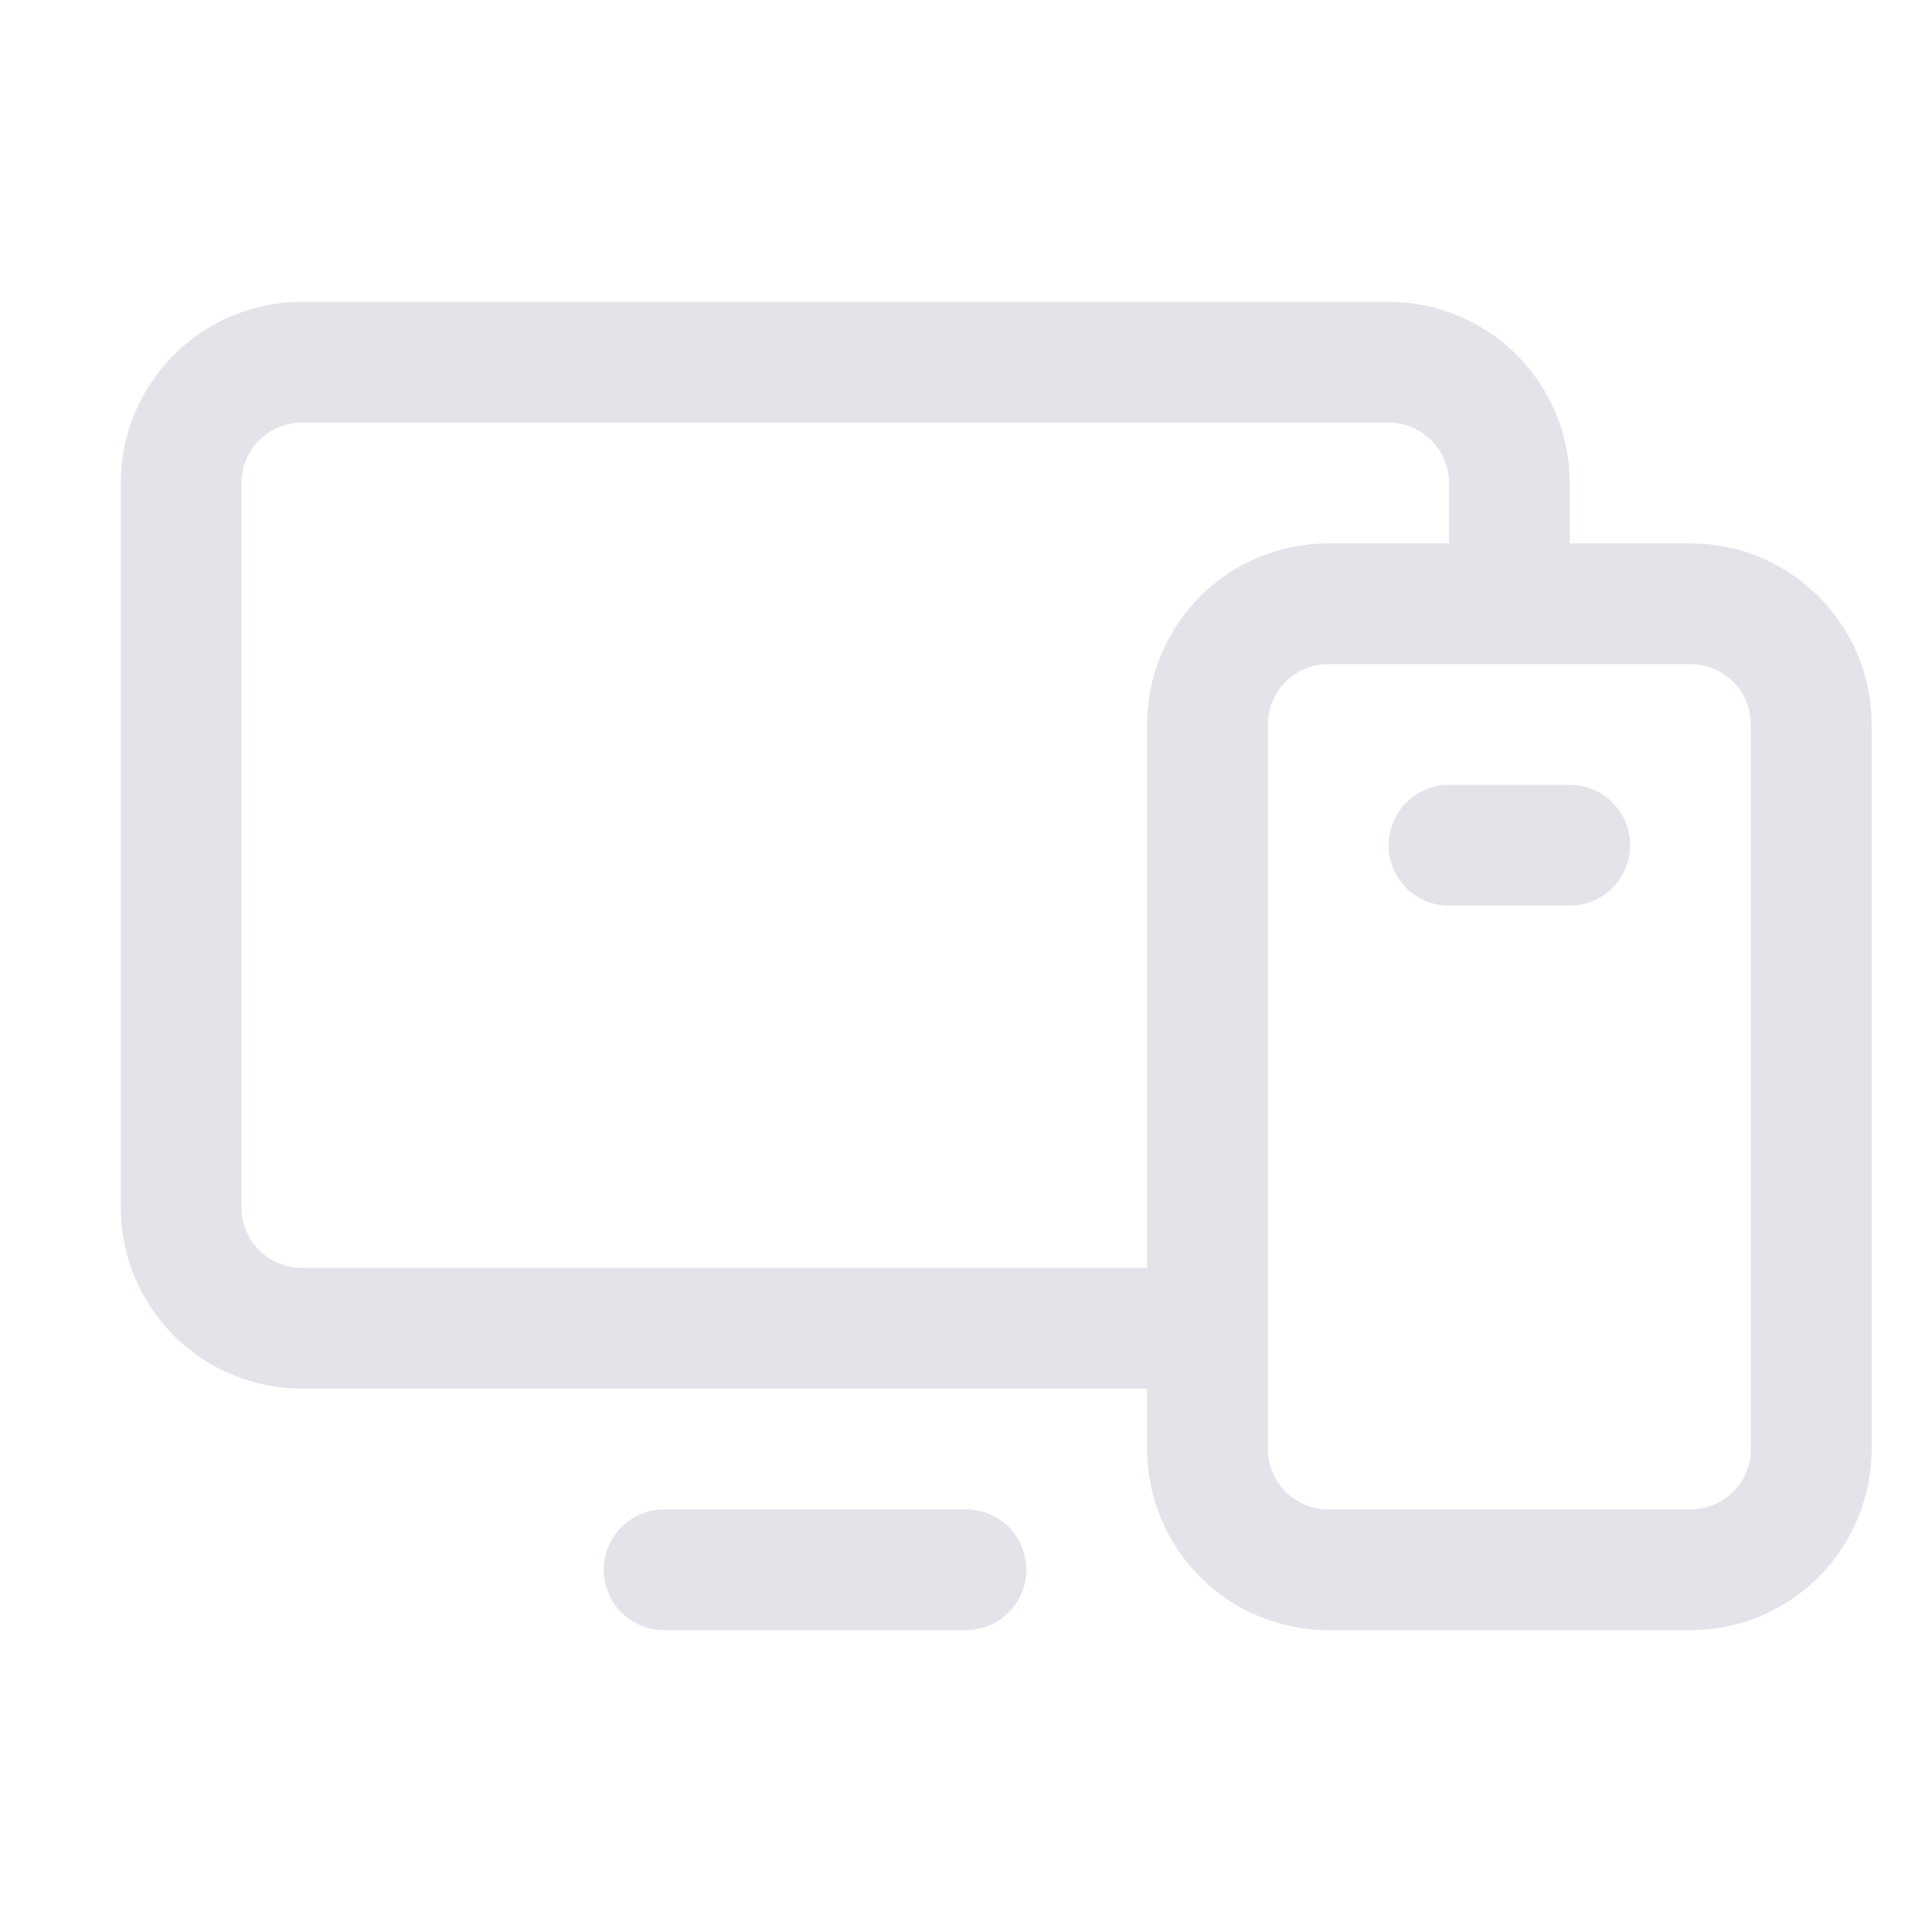
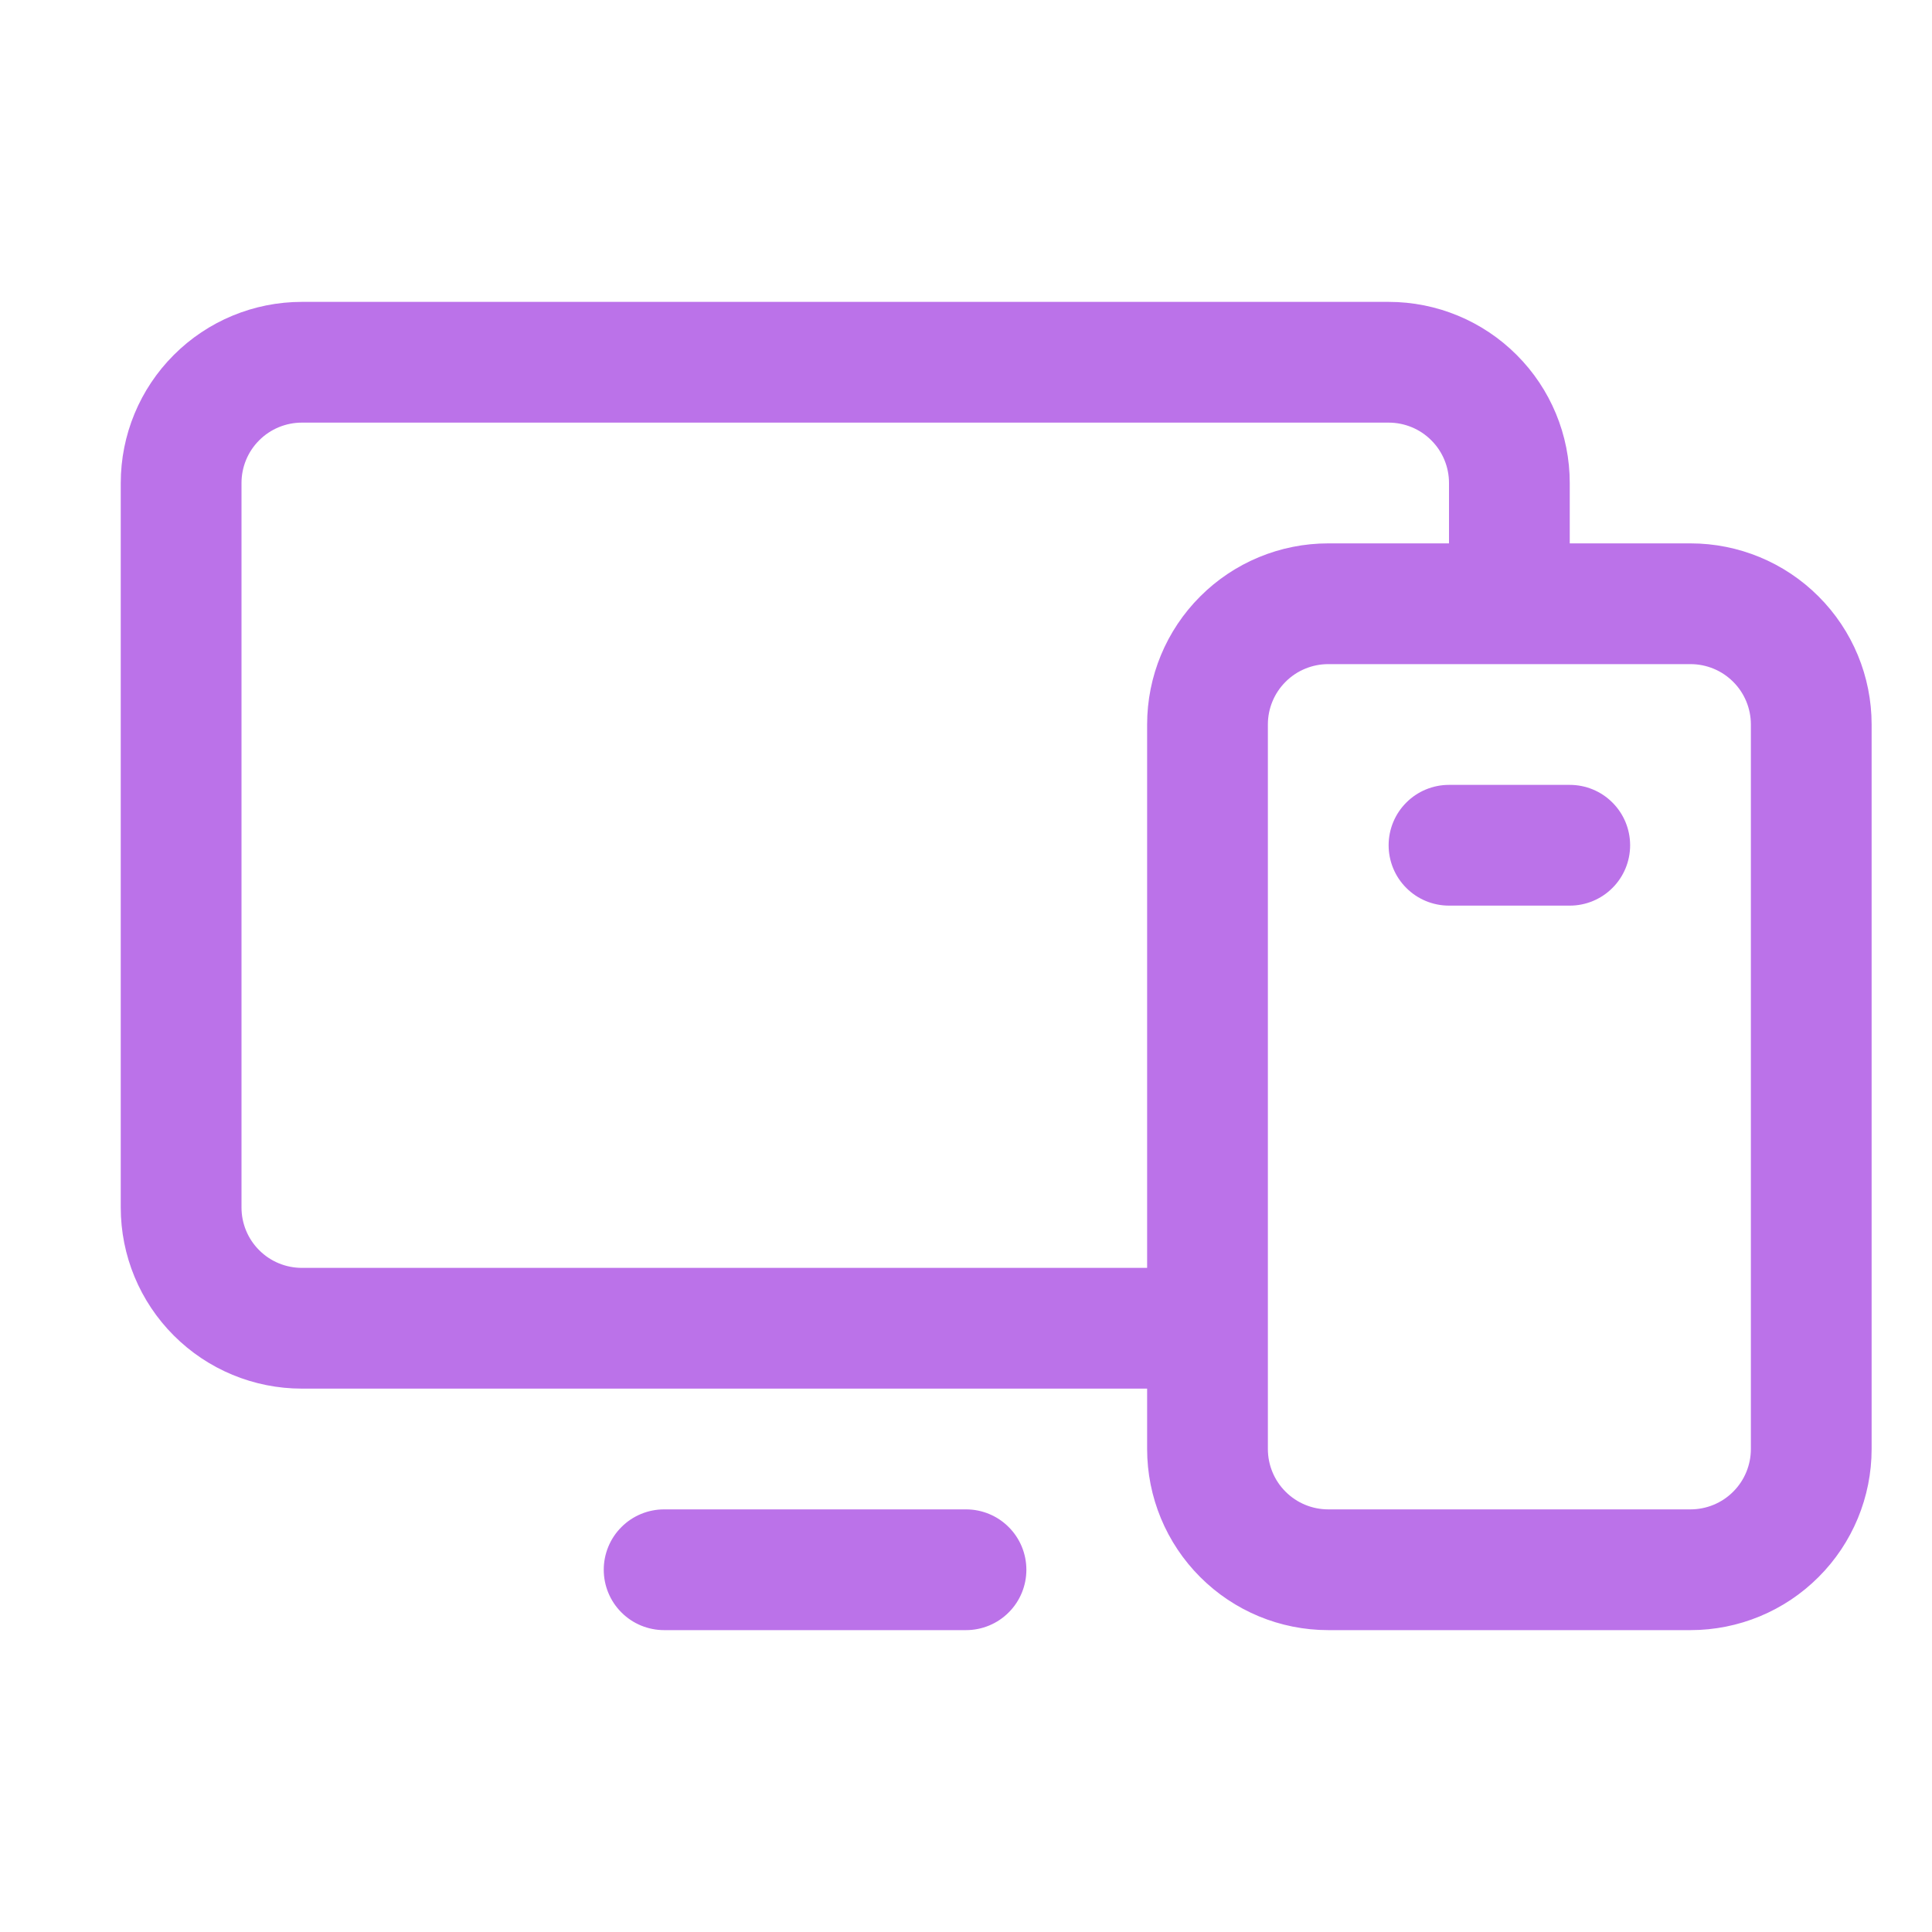
<svg xmlns="http://www.w3.org/2000/svg" width="32" height="32" viewBox="0 0 32 32" fill="none">
-   <path d="M28 9H26V8C26 7.204 25.684 6.441 25.121 5.879C24.559 5.316 23.796 5 23 5H5C4.204 5 3.441 5.316 2.879 5.879C2.316 6.441 2 7.204 2 8V20C2 20.796 2.316 21.559 2.879 22.121C3.441 22.684 4.204 23 5 23H19V24C19 24.796 19.316 25.559 19.879 26.121C20.441 26.684 21.204 27 22 27H28C28.796 27 29.559 26.684 30.121 26.121C30.684 25.559 31 24.796 31 24V12C31 11.204 30.684 10.441 30.121 9.879C29.559 9.316 28.796 9 28 9ZM5 21C4.735 21 4.48 20.895 4.293 20.707C4.105 20.52 4 20.265 4 20V8C4 7.735 4.105 7.48 4.293 7.293C4.48 7.105 4.735 7 5 7H23C23.265 7 23.52 7.105 23.707 7.293C23.895 7.48 24 7.735 24 8V9H22C21.204 9 20.441 9.316 19.879 9.879C19.316 10.441 19 11.204 19 12V21H5ZM29 24C29 24.265 28.895 24.52 28.707 24.707C28.52 24.895 28.265 25 28 25H22C21.735 25 21.48 24.895 21.293 24.707C21.105 24.52 21 24.265 21 24V12C21 11.735 21.105 11.48 21.293 11.293C21.48 11.105 21.735 11 22 11H28C28.265 11 28.52 11.105 28.707 11.293C28.895 11.48 29 11.735 29 12V24ZM17 26C17 26.265 16.895 26.52 16.707 26.707C16.52 26.895 16.265 27 16 27H11C10.735 27 10.48 26.895 10.293 26.707C10.105 26.52 10 26.265 10 26C10 25.735 10.105 25.48 10.293 25.293C10.48 25.105 10.735 25 11 25H16C16.265 25 16.52 25.105 16.707 25.293C16.895 25.48 17 25.735 17 26ZM27 14C27 14.265 26.895 14.52 26.707 14.707C26.52 14.895 26.265 15 26 15H24C23.735 15 23.48 14.895 23.293 14.707C23.105 14.52 23 14.265 23 14C23 13.735 23.105 13.48 23.293 13.293C23.48 13.105 23.735 13 24 13H26C26.265 13 26.52 13.105 26.707 13.293C26.895 13.48 27 13.735 27 14Z" fill="#E2E4E9" />
+   <path d="M28 9H26V8C26 7.204 25.684 6.441 25.121 5.879C24.559 5.316 23.796 5 23 5H5C4.204 5 3.441 5.316 2.879 5.879C2.316 6.441 2 7.204 2 8V20C2 20.796 2.316 21.559 2.879 22.121C3.441 22.684 4.204 23 5 23H19V24C19 24.796 19.316 25.559 19.879 26.121C20.441 26.684 21.204 27 22 27H28C28.796 27 29.559 26.684 30.121 26.121C30.684 25.559 31 24.796 31 24V12C31 11.204 30.684 10.441 30.121 9.879C29.559 9.316 28.796 9 28 9ZM5 21C4.735 21 4.48 20.895 4.293 20.707C4.105 20.52 4 20.265 4 20V8C4 7.735 4.105 7.48 4.293 7.293C4.48 7.105 4.735 7 5 7H23C23.265 7 23.52 7.105 23.707 7.293C23.895 7.48 24 7.735 24 8V9H22C21.204 9 20.441 9.316 19.879 9.879C19.316 10.441 19 11.204 19 12V21H5ZM29 24C29 24.265 28.895 24.52 28.707 24.707C28.52 24.895 28.265 25 28 25H22C21.735 25 21.48 24.895 21.293 24.707C21.105 24.52 21 24.265 21 24V12C21 11.735 21.105 11.48 21.293 11.293C21.48 11.105 21.735 11 22 11H28C28.265 11 28.52 11.105 28.707 11.293C28.895 11.48 29 11.735 29 12V24ZM17 26C17 26.265 16.895 26.52 16.707 26.707C16.52 26.895 16.265 27 16 27H11C10.735 27 10.48 26.895 10.293 26.707C10.105 26.52 10 26.265 10 26C10 25.735 10.105 25.48 10.293 25.293C10.48 25.105 10.735 25 11 25H16C16.265 25 16.52 25.105 16.707 25.293C16.895 25.48 17 25.735 17 26ZM27 14C27 14.265 26.895 14.52 26.707 14.707C26.52 14.895 26.265 15 26 15H24C23.735 15 23.48 14.895 23.293 14.707C23.105 14.52 23 14.265 23 14C23 13.735 23.105 13.48 23.293 13.293C23.48 13.105 23.735 13 24 13H26C26.265 13 26.52 13.105 26.707 13.293C26.895 13.48 27 13.735 27 14Z" fill="#BB72E9" />
</svg>
